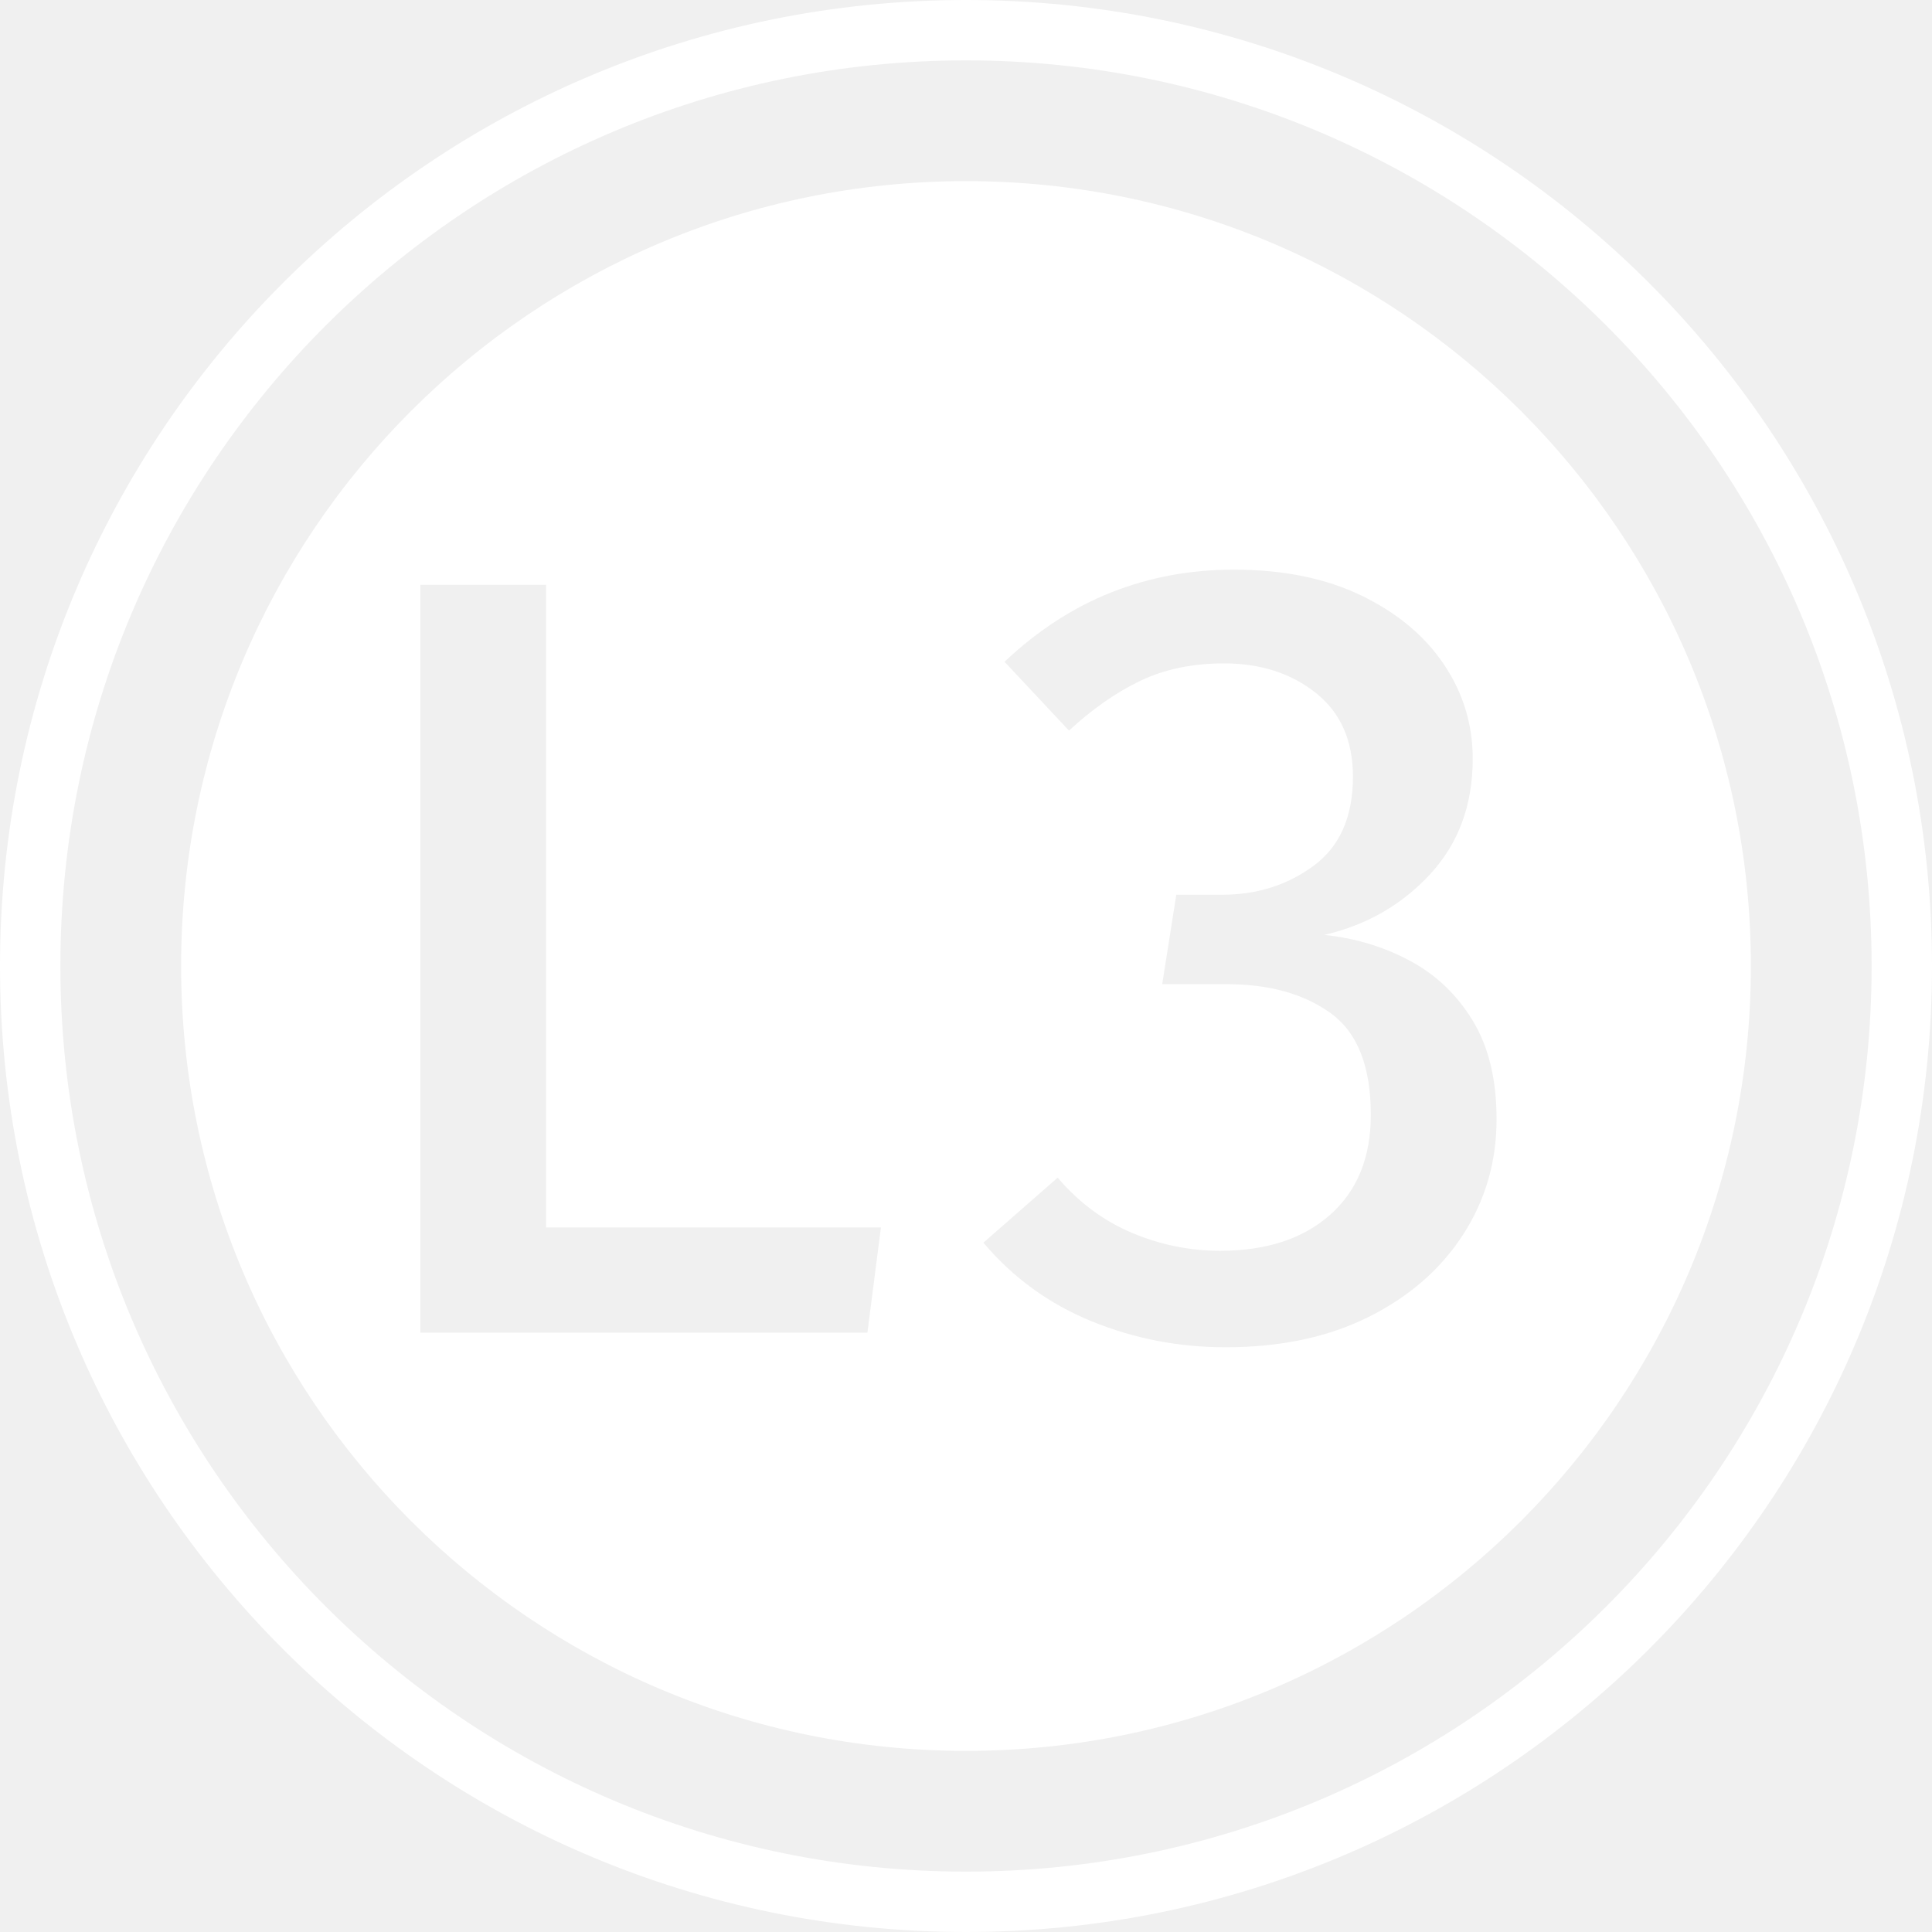
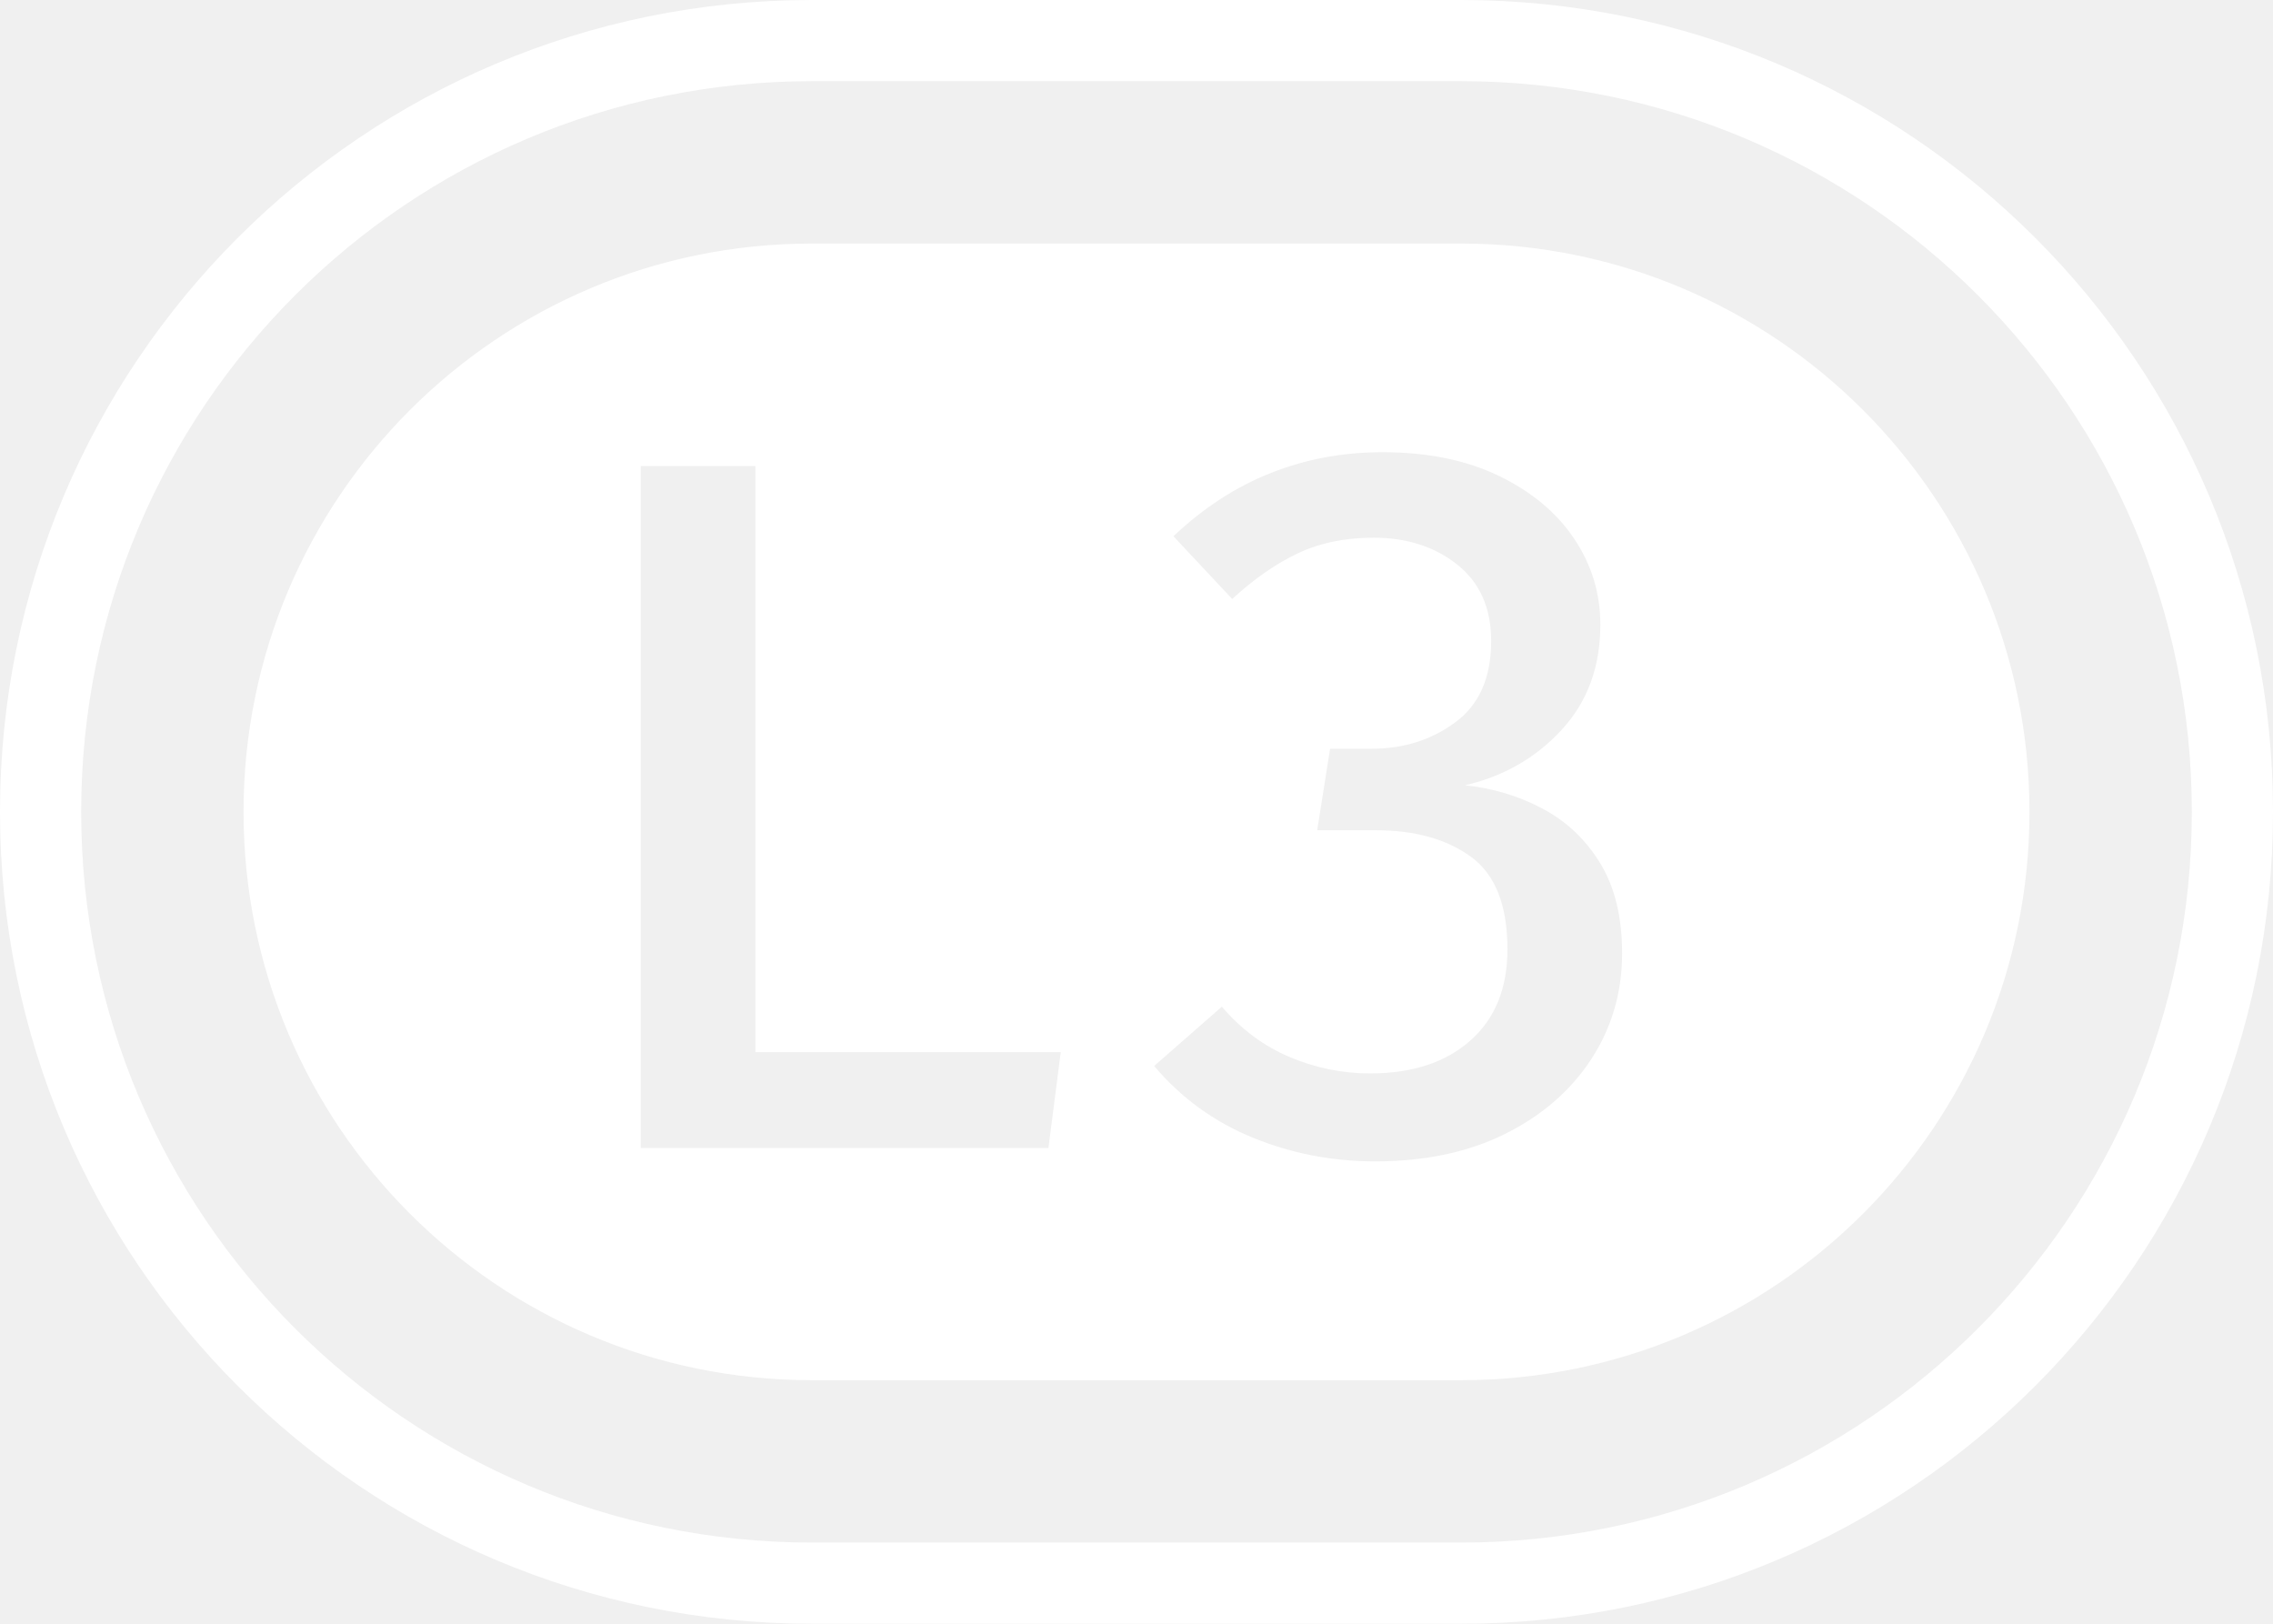
- <svg xmlns="http://www.w3.org/2000/svg" width="32" height="32" viewBox="0 0 32 32" fill="none">
-   <path fill-rule="evenodd" clip-rule="evenodd" d="M3 16A13 13 0 1 0 29 16A13 13 0 1 0 3 16ZM6.962 22.073L6.962 9.686L9.045 9.686L9.045 20.331L14.591 20.331L14.367 22.073L6.962 22.073ZM20.435 9.435Q21.664 9.435 22.553 9.866Q23.441 10.297 23.917 11.006Q24.393 11.715 24.393 12.567Q24.393 13.716 23.688 14.479Q22.984 15.242 21.934 15.485Q22.705 15.565 23.356 15.915Q24.007 16.265 24.397 16.912Q24.788 17.558 24.788 18.536Q24.788 19.595 24.231 20.453Q23.675 21.31 22.67 21.812Q21.664 22.315 20.3 22.315Q19.133 22.315 18.079 21.884Q17.024 21.453 16.288 20.583L17.518 19.506Q18.047 20.125 18.752 20.421Q19.456 20.717 20.21 20.717Q21.359 20.717 22.032 20.12Q22.705 19.524 22.705 18.464Q22.705 17.262 22.041 16.782Q21.377 16.301 20.318 16.301L19.25 16.301L19.483 14.82L20.237 14.82Q21.108 14.82 21.758 14.34Q22.409 13.86 22.409 12.864Q22.409 11.966 21.794 11.477Q21.18 10.988 20.273 10.988Q19.492 10.988 18.891 11.275Q18.289 11.562 17.706 12.101L16.638 10.961Q17.455 10.189 18.406 9.812Q19.358 9.435 20.435 9.435Z" fill="white" />
-   <path d="M0.5 16A15.5 15.5 0 1 0 31.5 16A15.5 15.5 0 1 0 0.5 16Z" stroke="white" stroke-width="1" fill="none" />
+ <svg xmlns="http://www.w3.org/2000/svg" width="56" height="40" viewBox="0 0 56 40" fill="none">
+   <path fill-rule="evenodd" clip-rule="evenodd" d="M20 0H36A20 20 0 0 1 36 40H20A20 20 0 0 1 20 0ZM20 2A18 18 0 0 0 20 38H36A18 18 0 0 0 36 2H20ZM20 6H36A14 14 0 0 1 36 34H20A14 14 0 0 1 20 6ZM15.786 28.281L15.786 11.481L18.611 11.481L18.611 25.919L26.134 25.919L25.83 28.281L15.786 28.281ZM34.059 11.14Q35.727 11.14 36.932 11.725Q38.138 12.309 38.783 13.271Q39.428 14.232 39.428 15.389Q39.428 16.947 38.472 17.982Q37.517 19.017 36.092 19.345Q37.139 19.455 38.022 19.93Q38.905 20.405 39.434 21.281Q39.964 22.158 39.964 23.485Q39.964 24.921 39.209 26.084Q38.454 27.246 37.091 27.928Q35.727 28.61 33.877 28.61Q32.294 28.61 30.864 28.025Q29.433 27.441 28.435 26.26L30.103 24.799Q30.821 25.639 31.777 26.041Q32.732 26.443 33.755 26.443Q35.313 26.443 36.226 25.633Q37.139 24.824 37.139 23.387Q37.139 21.756 36.238 21.105Q35.338 20.453 33.901 20.453L32.452 20.453L32.769 18.445L33.792 18.445Q34.972 18.445 35.855 17.793Q36.738 17.142 36.738 15.791Q36.738 14.573 35.904 13.91Q35.07 13.246 33.84 13.246Q32.781 13.246 31.965 13.636Q31.15 14.025 30.358 14.756L28.91 13.21Q30.018 12.163 31.308 11.652Q32.598 11.14 34.059 11.14Z" fill="white" />
</svg>
